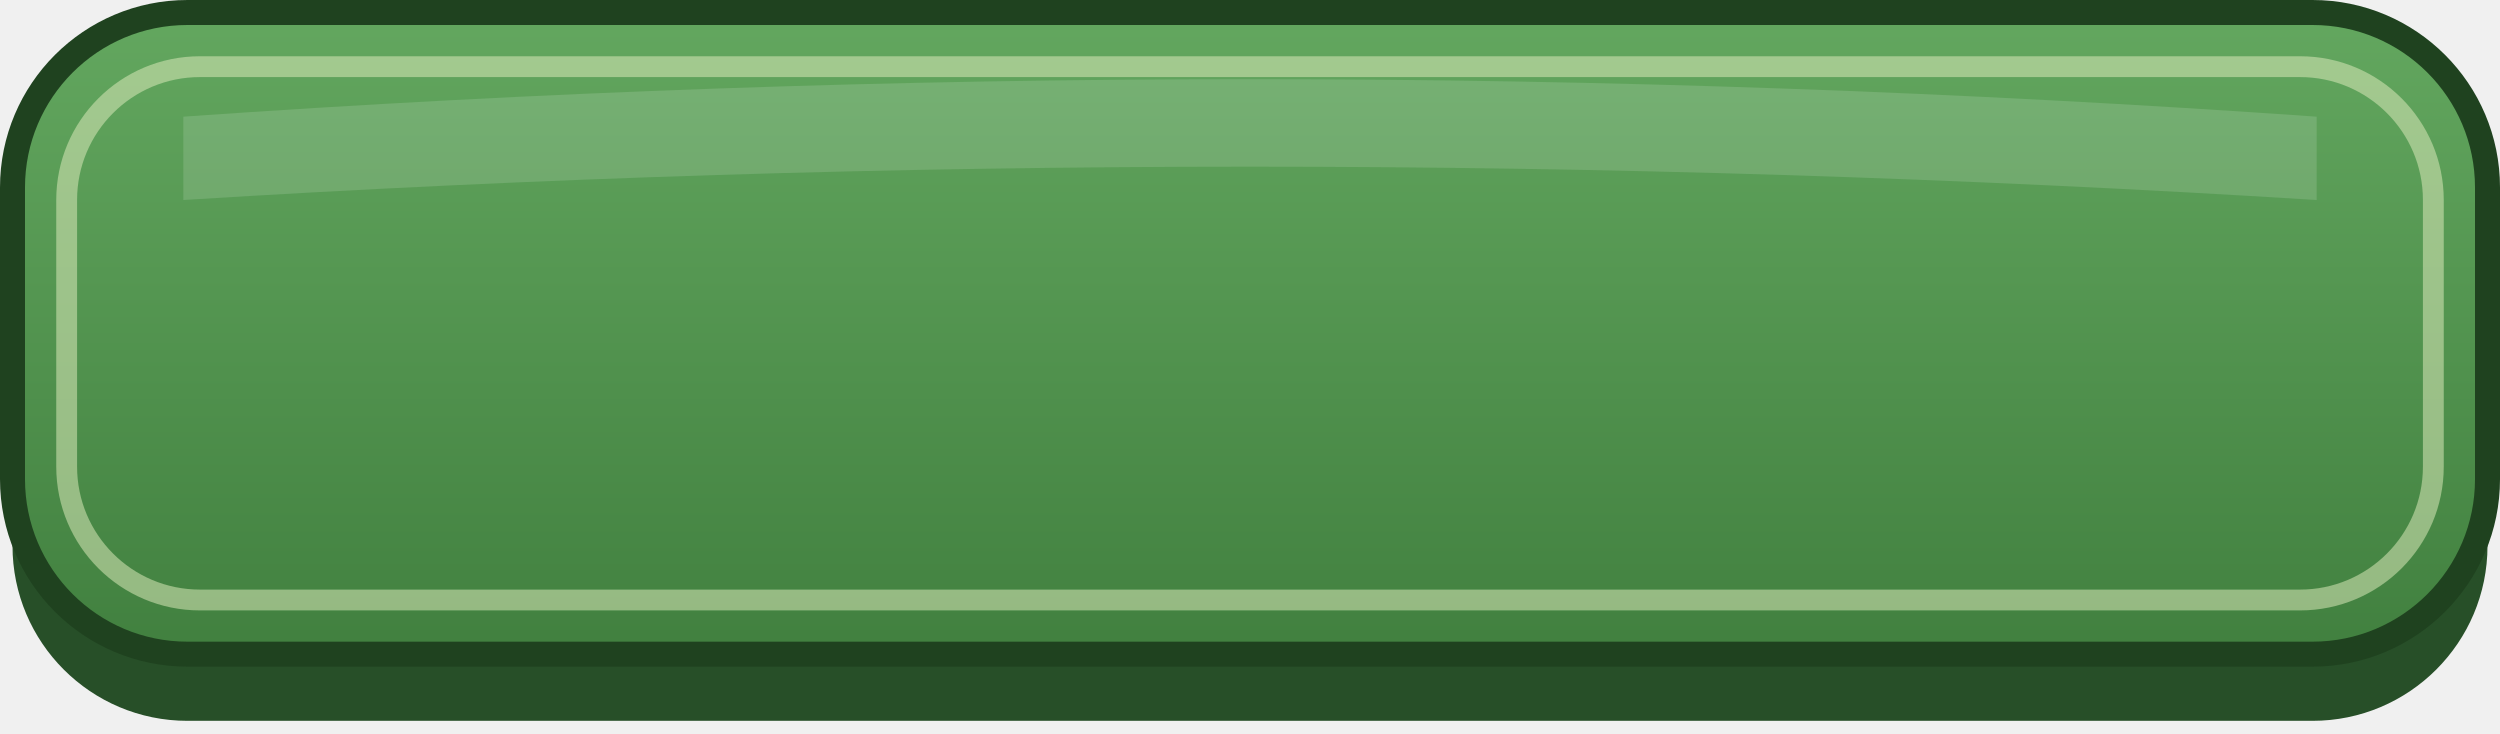
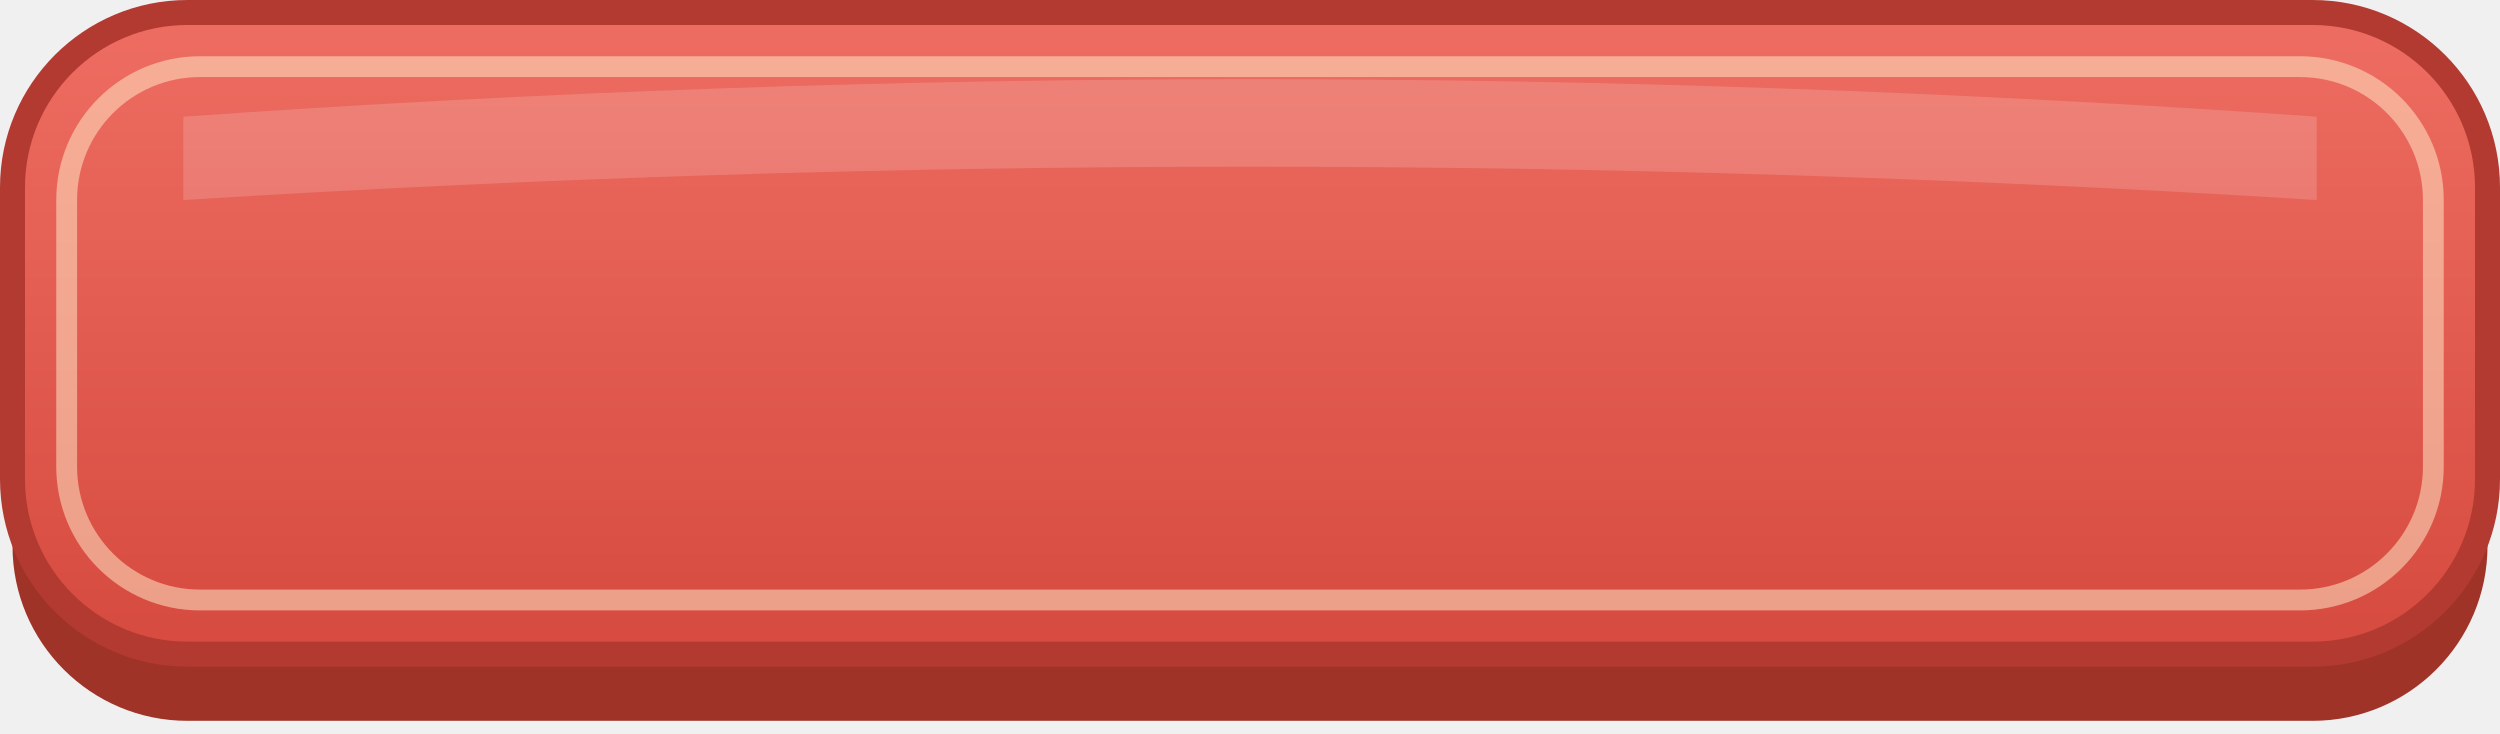
<svg xmlns="http://www.w3.org/2000/svg" viewBox="0 0 300 88" width="300" height="88">
  <defs>
    <linearGradient id="bp" x1="0" y1="0" x2="0" y2="1">
-       <stop offset="0" stop-color="#63A75F" />
-       <stop offset="1" stop-color="#41803F" />
+       <stop offset="0" stop-color="#EE6D62" />
+       <stop offset="1" stop-color="#D64A3F" />
    </linearGradient>
  </defs>
-   <rect x="1.5" y="9.5" width="297" height="77" rx="21" fill="#274F28" />
-   <rect x="1.5" y="1.5" width="297" height="77" rx="21" fill="url(#bp)" stroke="#1F421F" stroke-width="3" />
-   <rect x="8" y="8" width="284" height="64" rx="16" fill="none" stroke="#D8E8B8" stroke-width="2.5" opacity=".55" />
-   <path d="M22 14 q128 -9 256 0 l0 10 q-128 -8 -256 0 z" fill="#FFFFFF" opacity=".14" />
+   <rect x="1.5" y="9.5" width="297" height="77" rx="21" fill="#A03328" />
+   <rect x="1.5" y="1.5" width="297" height="77" rx="21" fill="url(#bp)" stroke="#B23A31" stroke-width="3" />
+   <rect x="8" y="8" width="284" height="64" rx="16" fill="none" stroke="#FFE3C2" stroke-width="2.5" opacity=".55" />
+   <path d="M22 14 q128 -9 256 0 l0 10 q-128 -8 -256 0 z" fill="#FFFFFF" opacity=".16" />
</svg>
